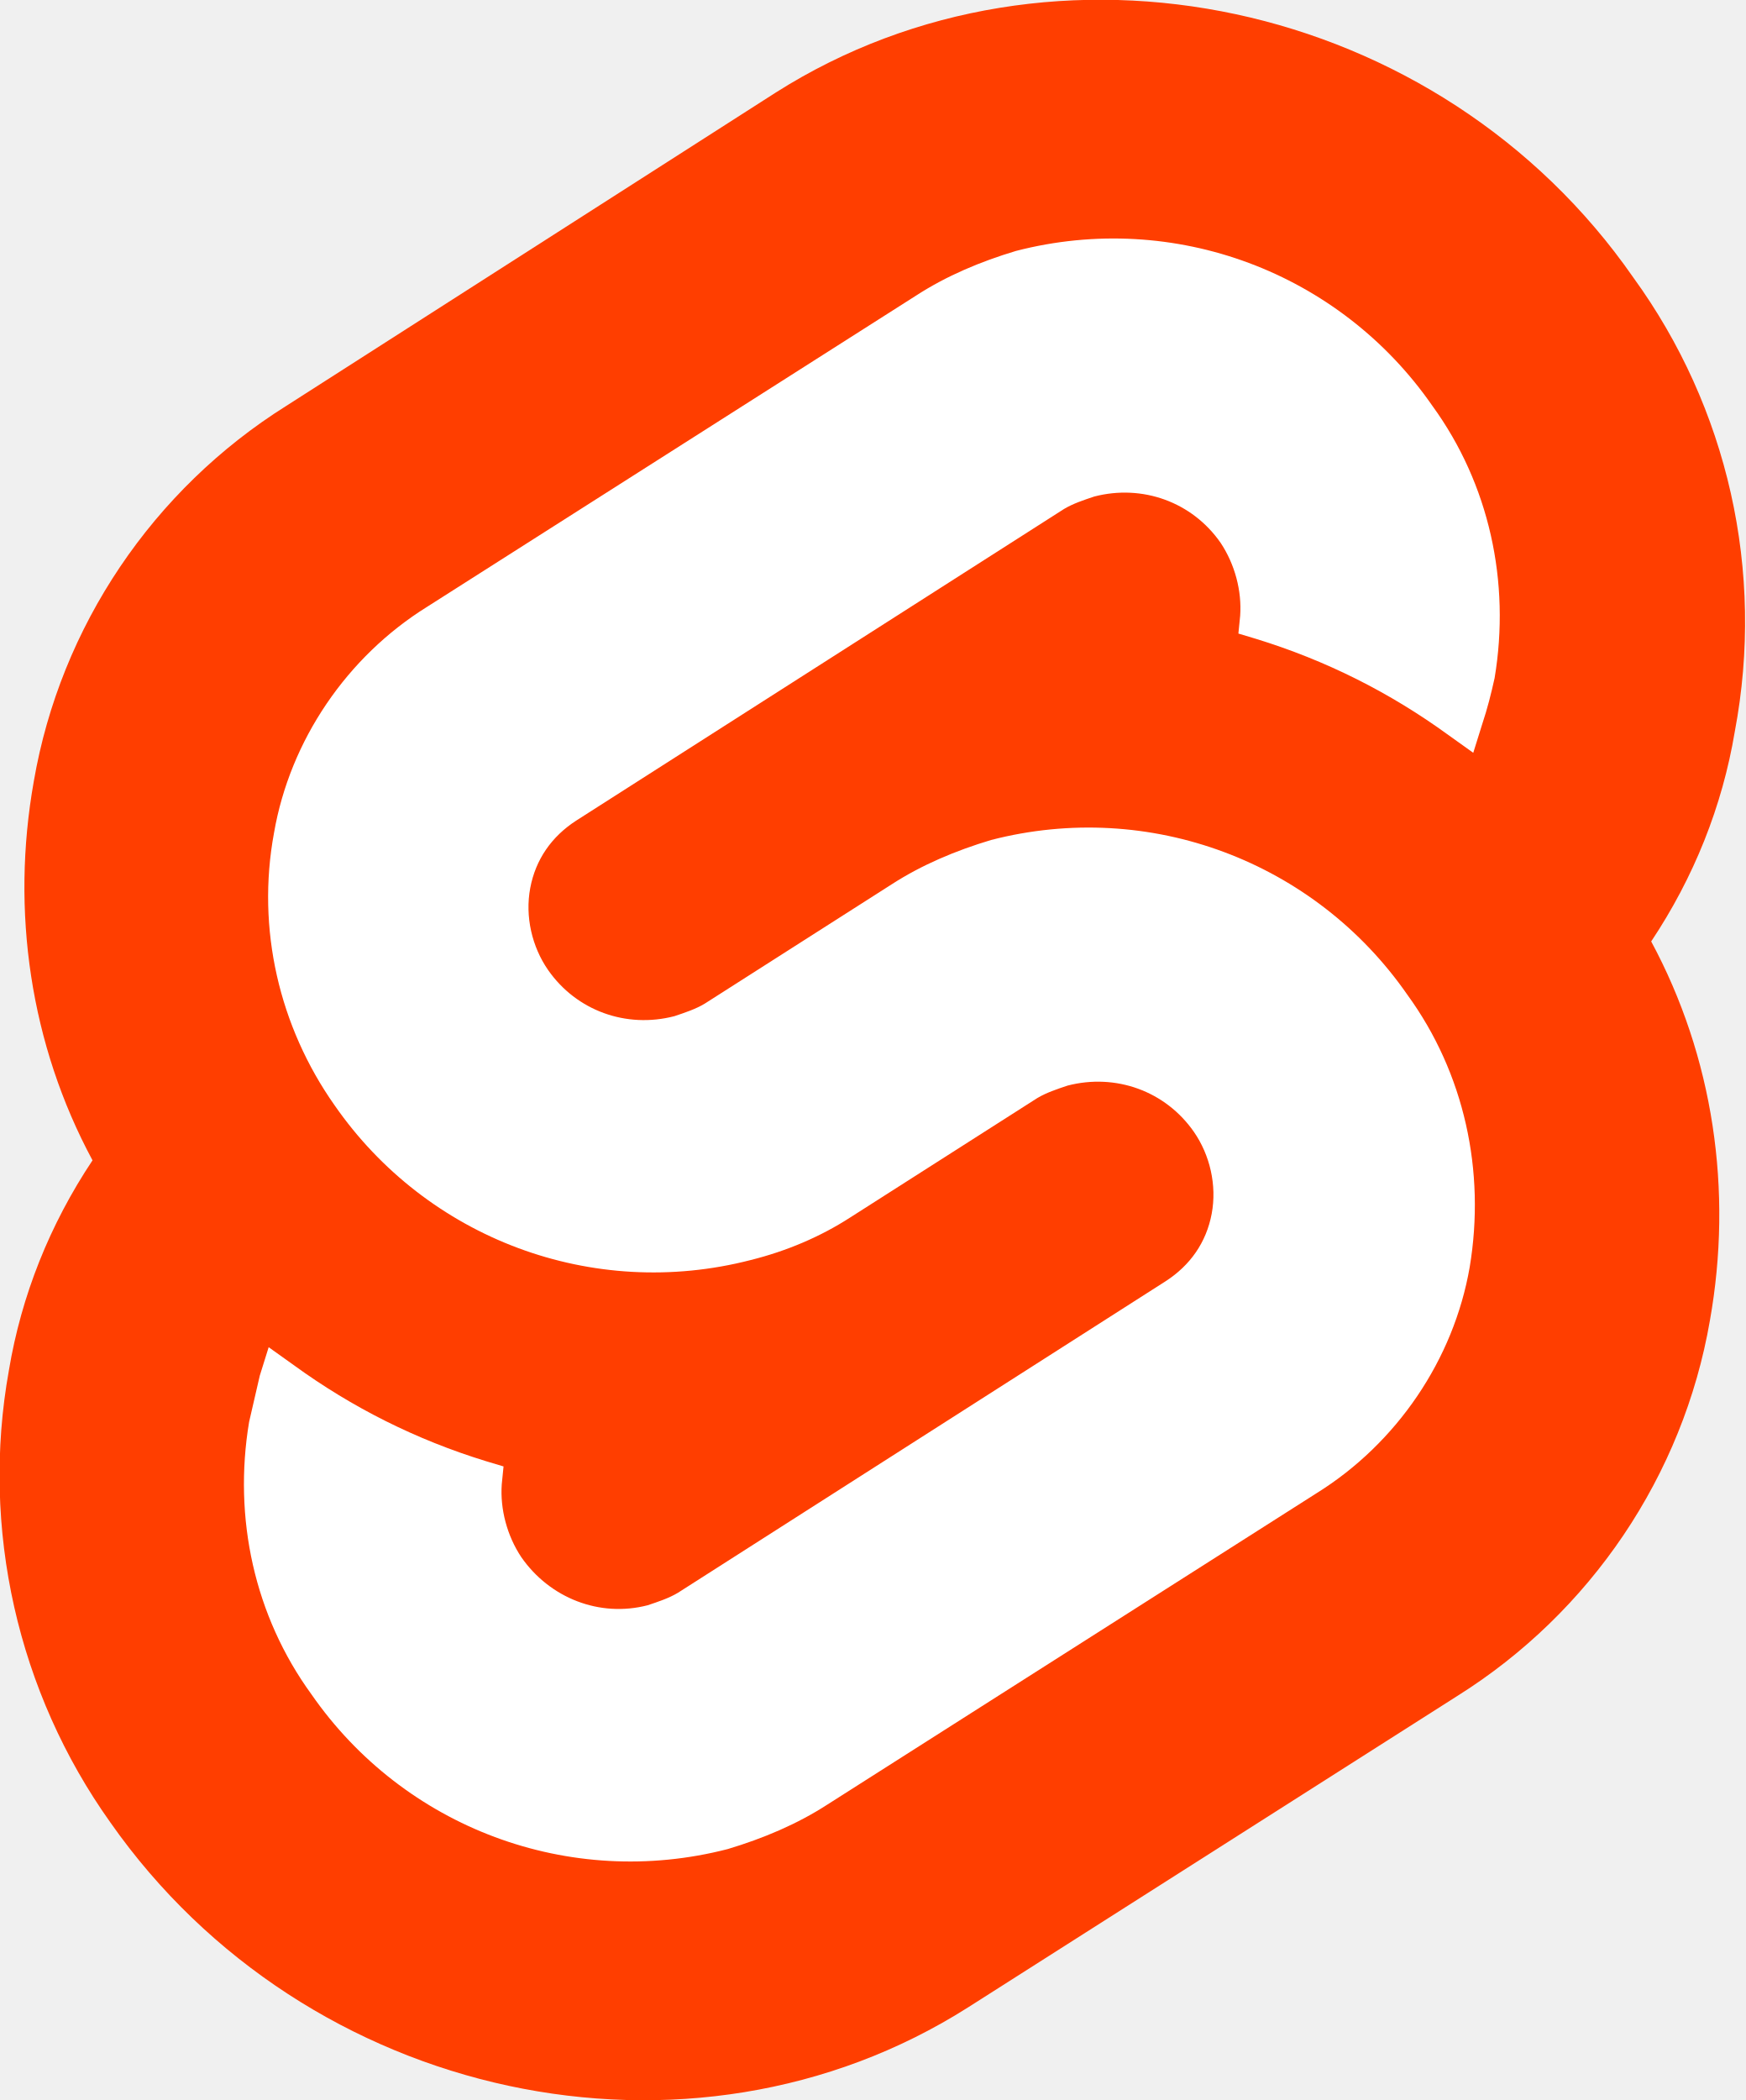
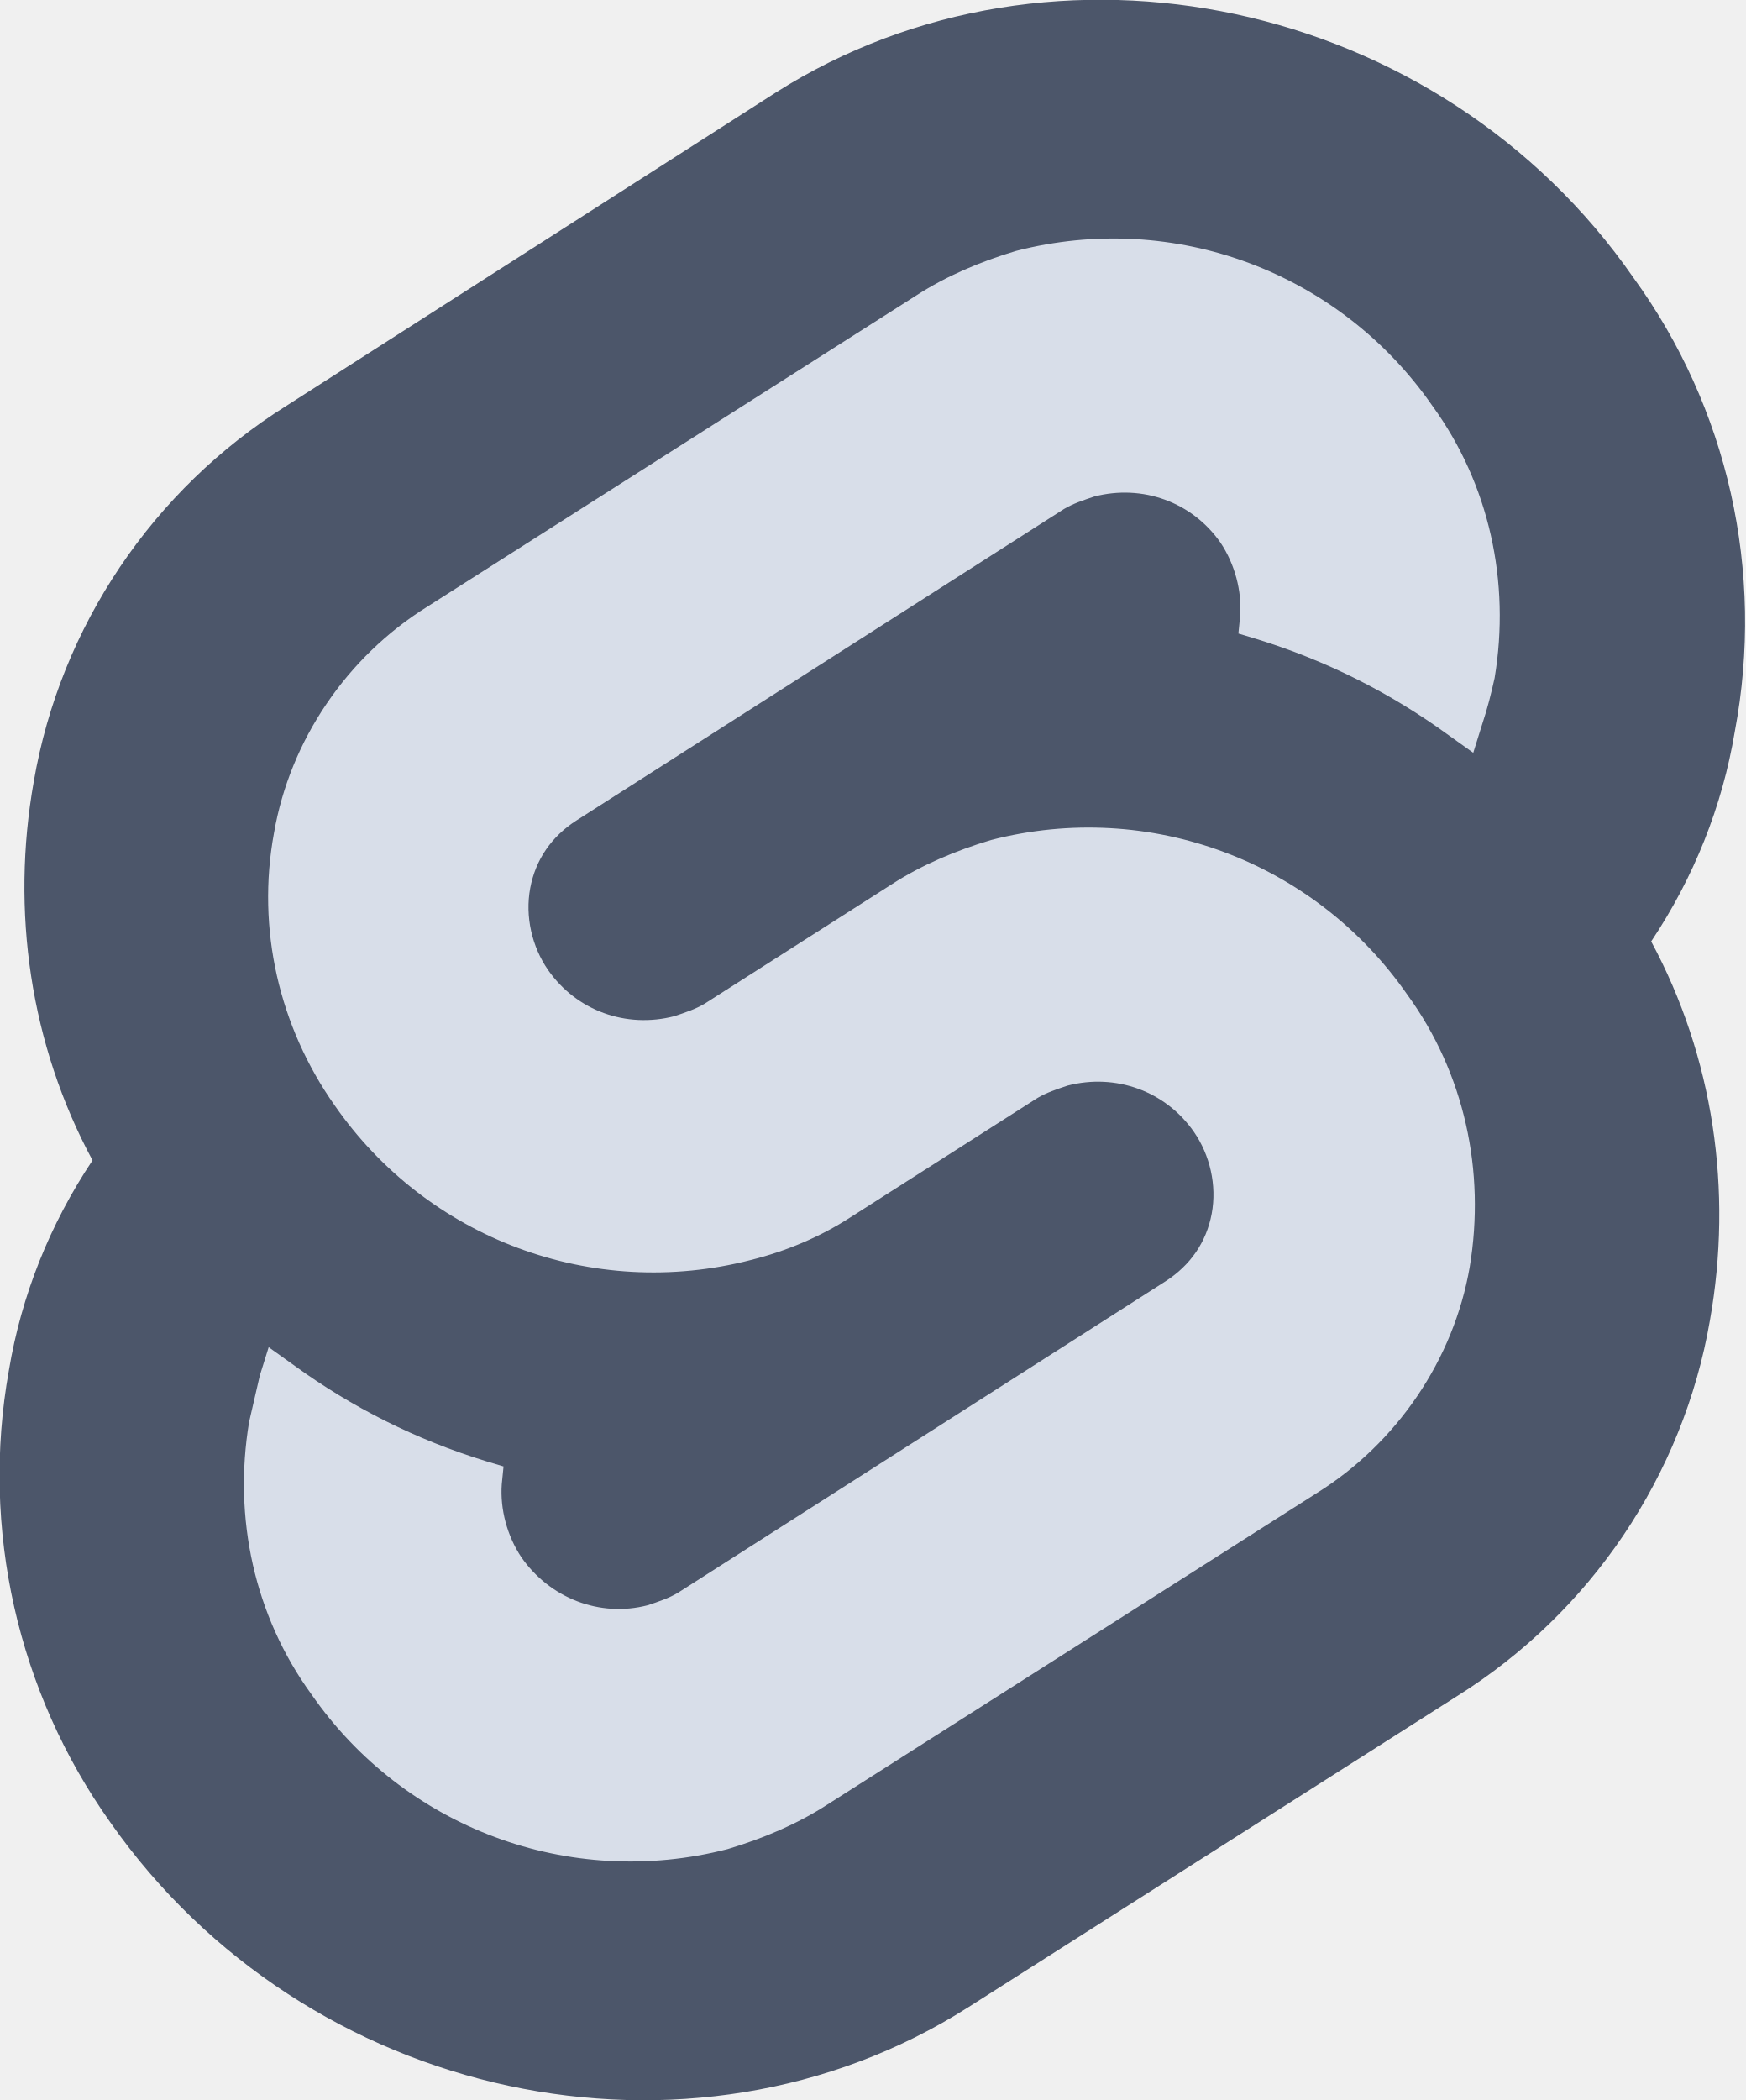
<svg xmlns="http://www.w3.org/2000/svg" version="1.1" id="Layer_1" x="0px" y="0px" viewBox="0 0 98.1 118" style="enable-background:new 0 0 98.1 118;" xml:space="preserve">
  <style type="text/css">
- 	.st0{fill:#FF3E00;}
- 	.st1{fill:#FFFFFF;}
+ 	.st0{fill:#4c566a;}
+ 	.st1{fill:#d8dee9;}
</style>
  <path class="st0" d="M91.8,15.6C80.9-0.1,59.2-4.7,43.6,5.2L16.1,22.8C8.6,27.5,3.4,35.2,1.9,43.9c-1.3,7.3-0.2,14.8,3.3,21.3  c-2.4,3.6-4,7.6-4.7,11.8c-1.6,8.9,0.5,18.1,5.7,25.4c11,15.7,32.6,20.3,48.2,10.4l27.5-17.5c7.5-4.7,12.7-12.4,14.2-21.1  c1.3-7.3,0.2-14.8-3.3-21.3c2.4-3.6,4-7.6,4.7-11.8C99.2,32.1,97.1,22.9,91.8,15.6" />
  <path class="st1" d="M40.9,103.9c-8.9,2.3-18.2-1.2-23.4-8.7c-3.2-4.4-4.4-9.9-3.5-15.3c0.2-0.9,0.4-1.7,0.6-2.6l0.5-1.6l1.4,1  c3.3,2.4,6.9,4.2,10.8,5.4l1,0.3l-0.1,1c-0.1,1.4,0.3,2.9,1.1,4.1c1.6,2.3,4.4,3.4,7.1,2.7c0.6-0.2,1.2-0.4,1.7-0.7L65.5,72  c1.4-0.9,2.3-2.2,2.6-3.8c0.3-1.6-0.1-3.3-1-4.6c-1.6-2.3-4.4-3.3-7.1-2.6c-0.6,0.2-1.2,0.4-1.7,0.7l-10.5,6.7  c-1.7,1.1-3.6,1.9-5.6,2.4c-8.9,2.3-18.2-1.2-23.4-8.7c-3.1-4.4-4.4-9.9-3.4-15.3c0.9-5.2,4.1-9.9,8.6-12.7l27.5-17.5  c1.7-1.1,3.6-1.9,5.6-2.5c8.9-2.3,18.2,1.2,23.4,8.7c3.2,4.4,4.4,9.9,3.5,15.3c-0.2,0.9-0.4,1.7-0.7,2.6l-0.5,1.6l-1.4-1  c-3.3-2.4-6.9-4.2-10.8-5.4l-1-0.3l0.1-1c0.1-1.4-0.3-2.9-1.1-4.1c-1.6-2.3-4.4-3.3-7.1-2.6c-0.6,0.2-1.2,0.4-1.7,0.7L32.4,46.1  c-1.4,0.9-2.3,2.2-2.6,3.8s0.1,3.3,1,4.6c1.6,2.3,4.4,3.3,7.1,2.6c0.6-0.2,1.2-0.4,1.7-0.7l10.5-6.7c1.7-1.1,3.6-1.9,5.6-2.5  c8.9-2.3,18.2,1.2,23.4,8.7c3.2,4.4,4.4,9.9,3.5,15.3c-0.9,5.2-4.1,9.9-8.6,12.7l-27.5,17.5C44.8,102.5,42.9,103.3,40.9,103.9" />
</svg>
